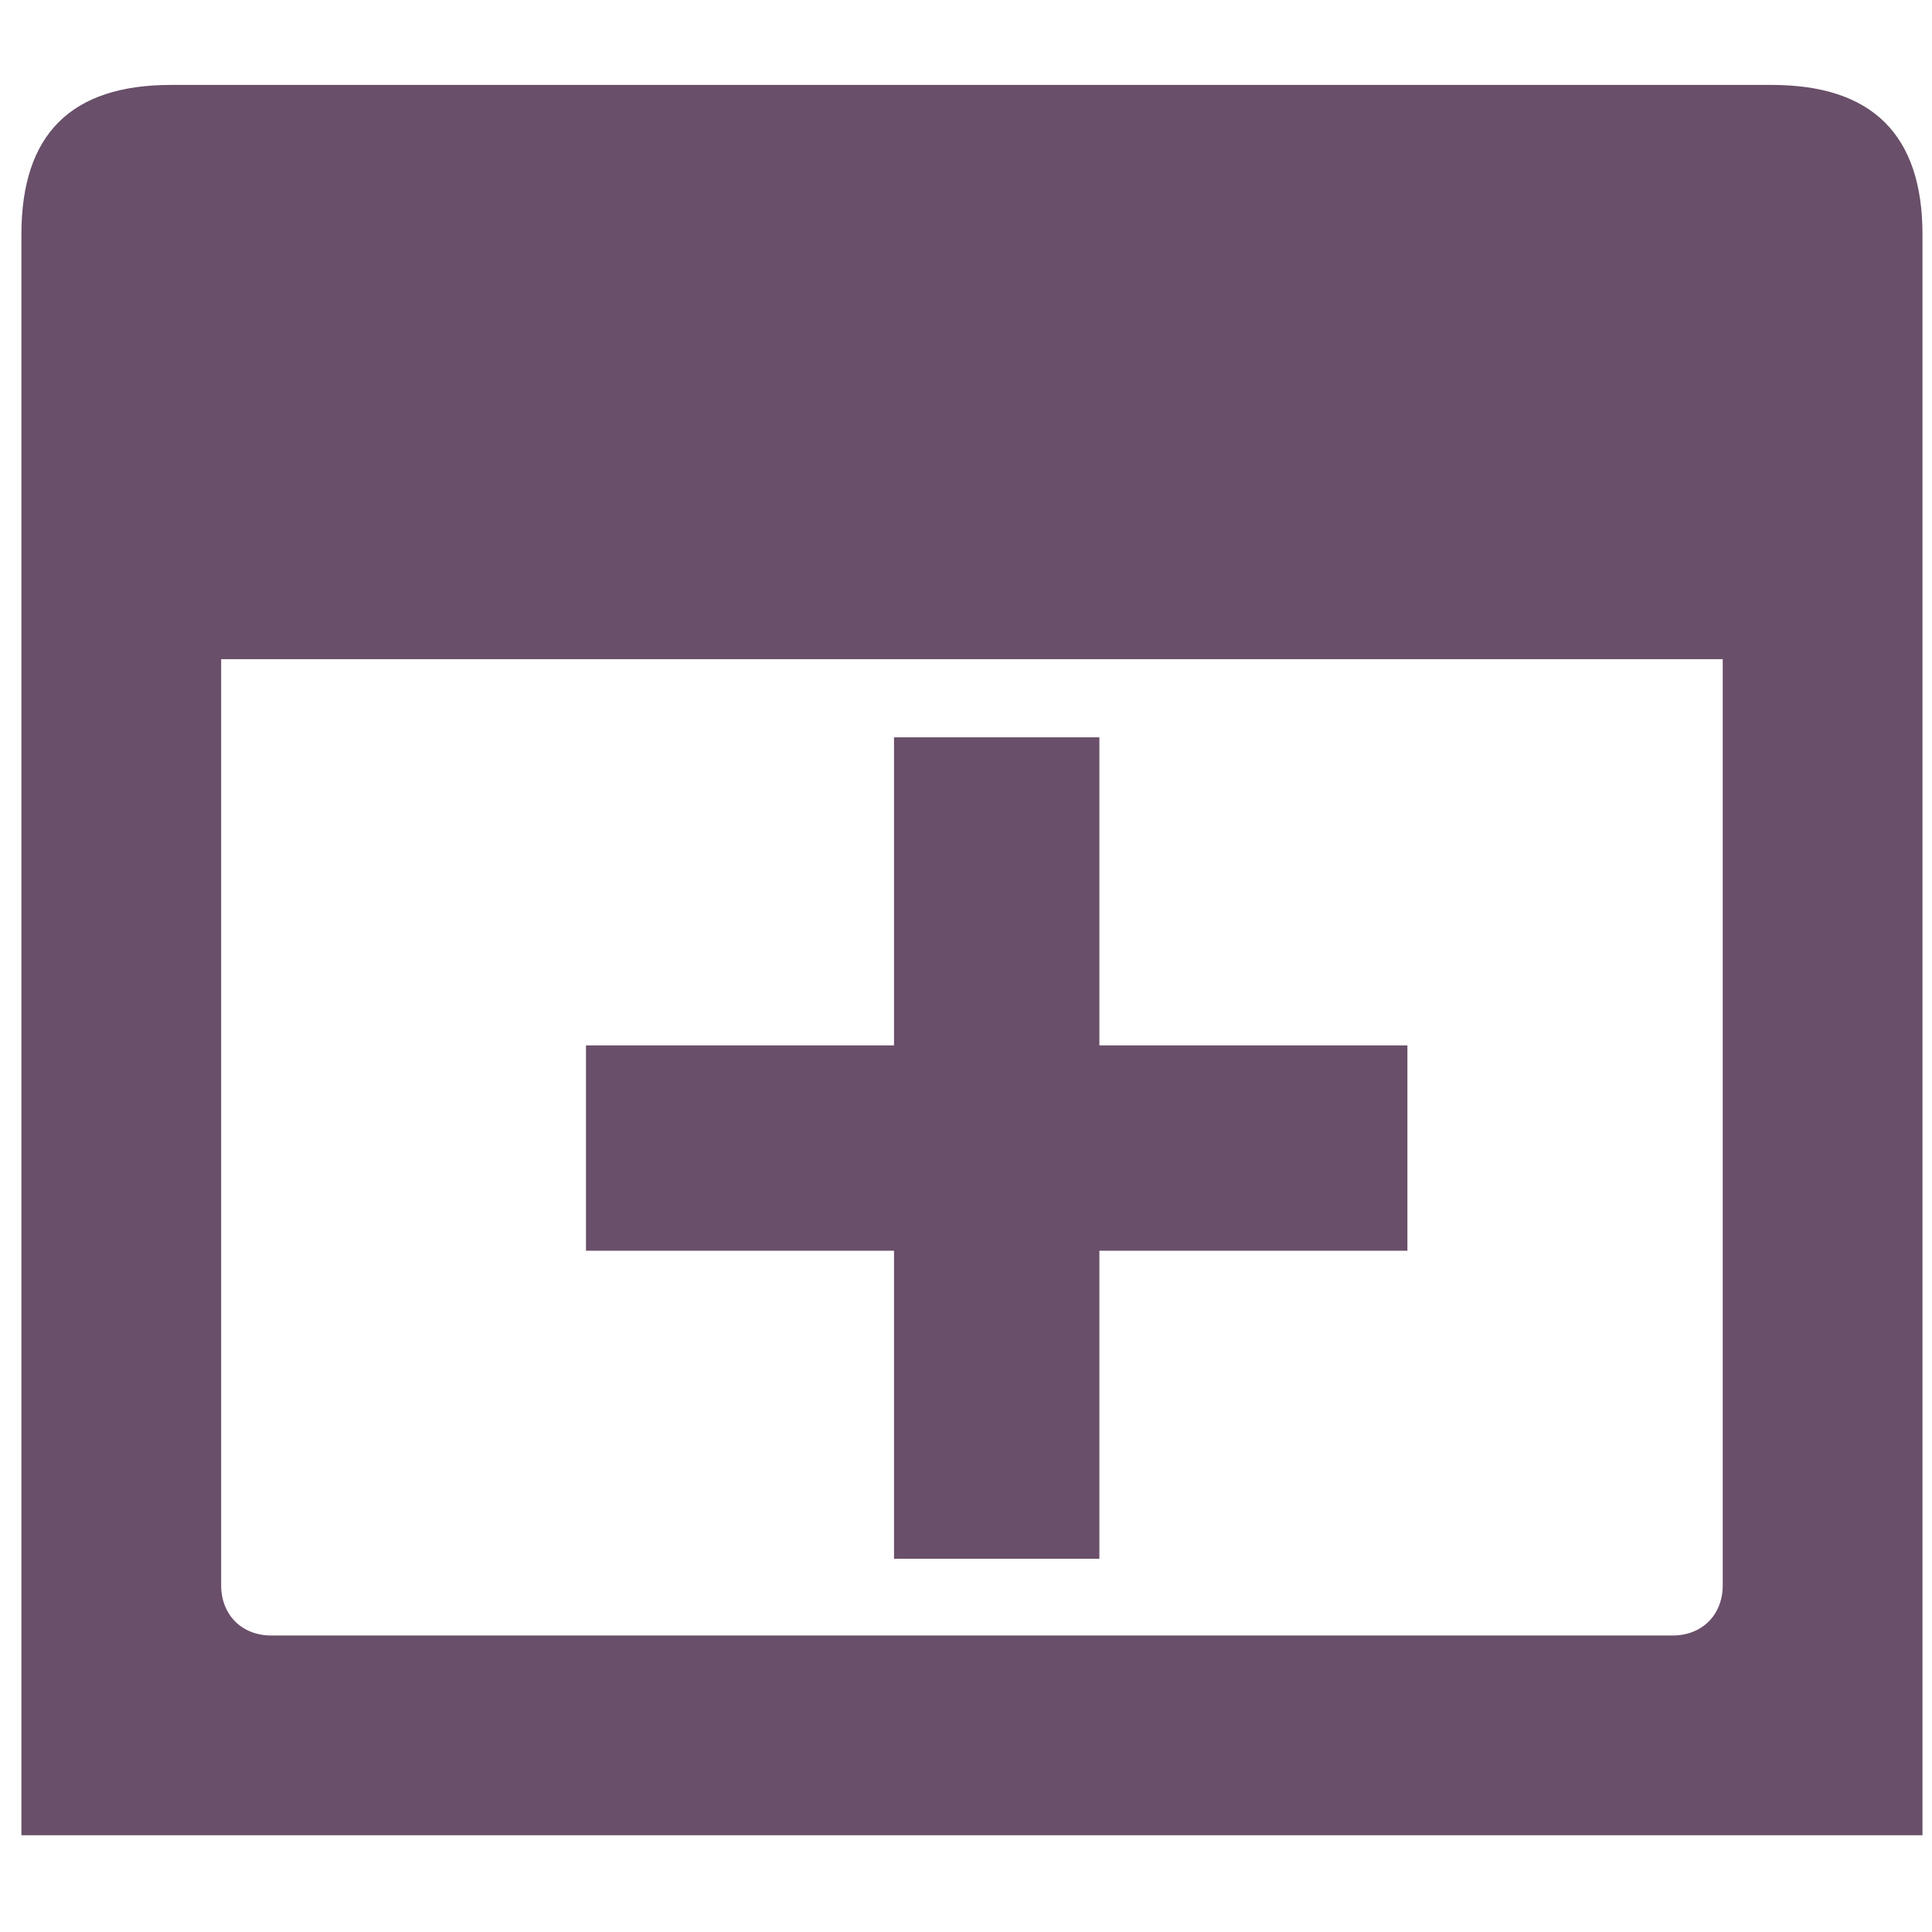
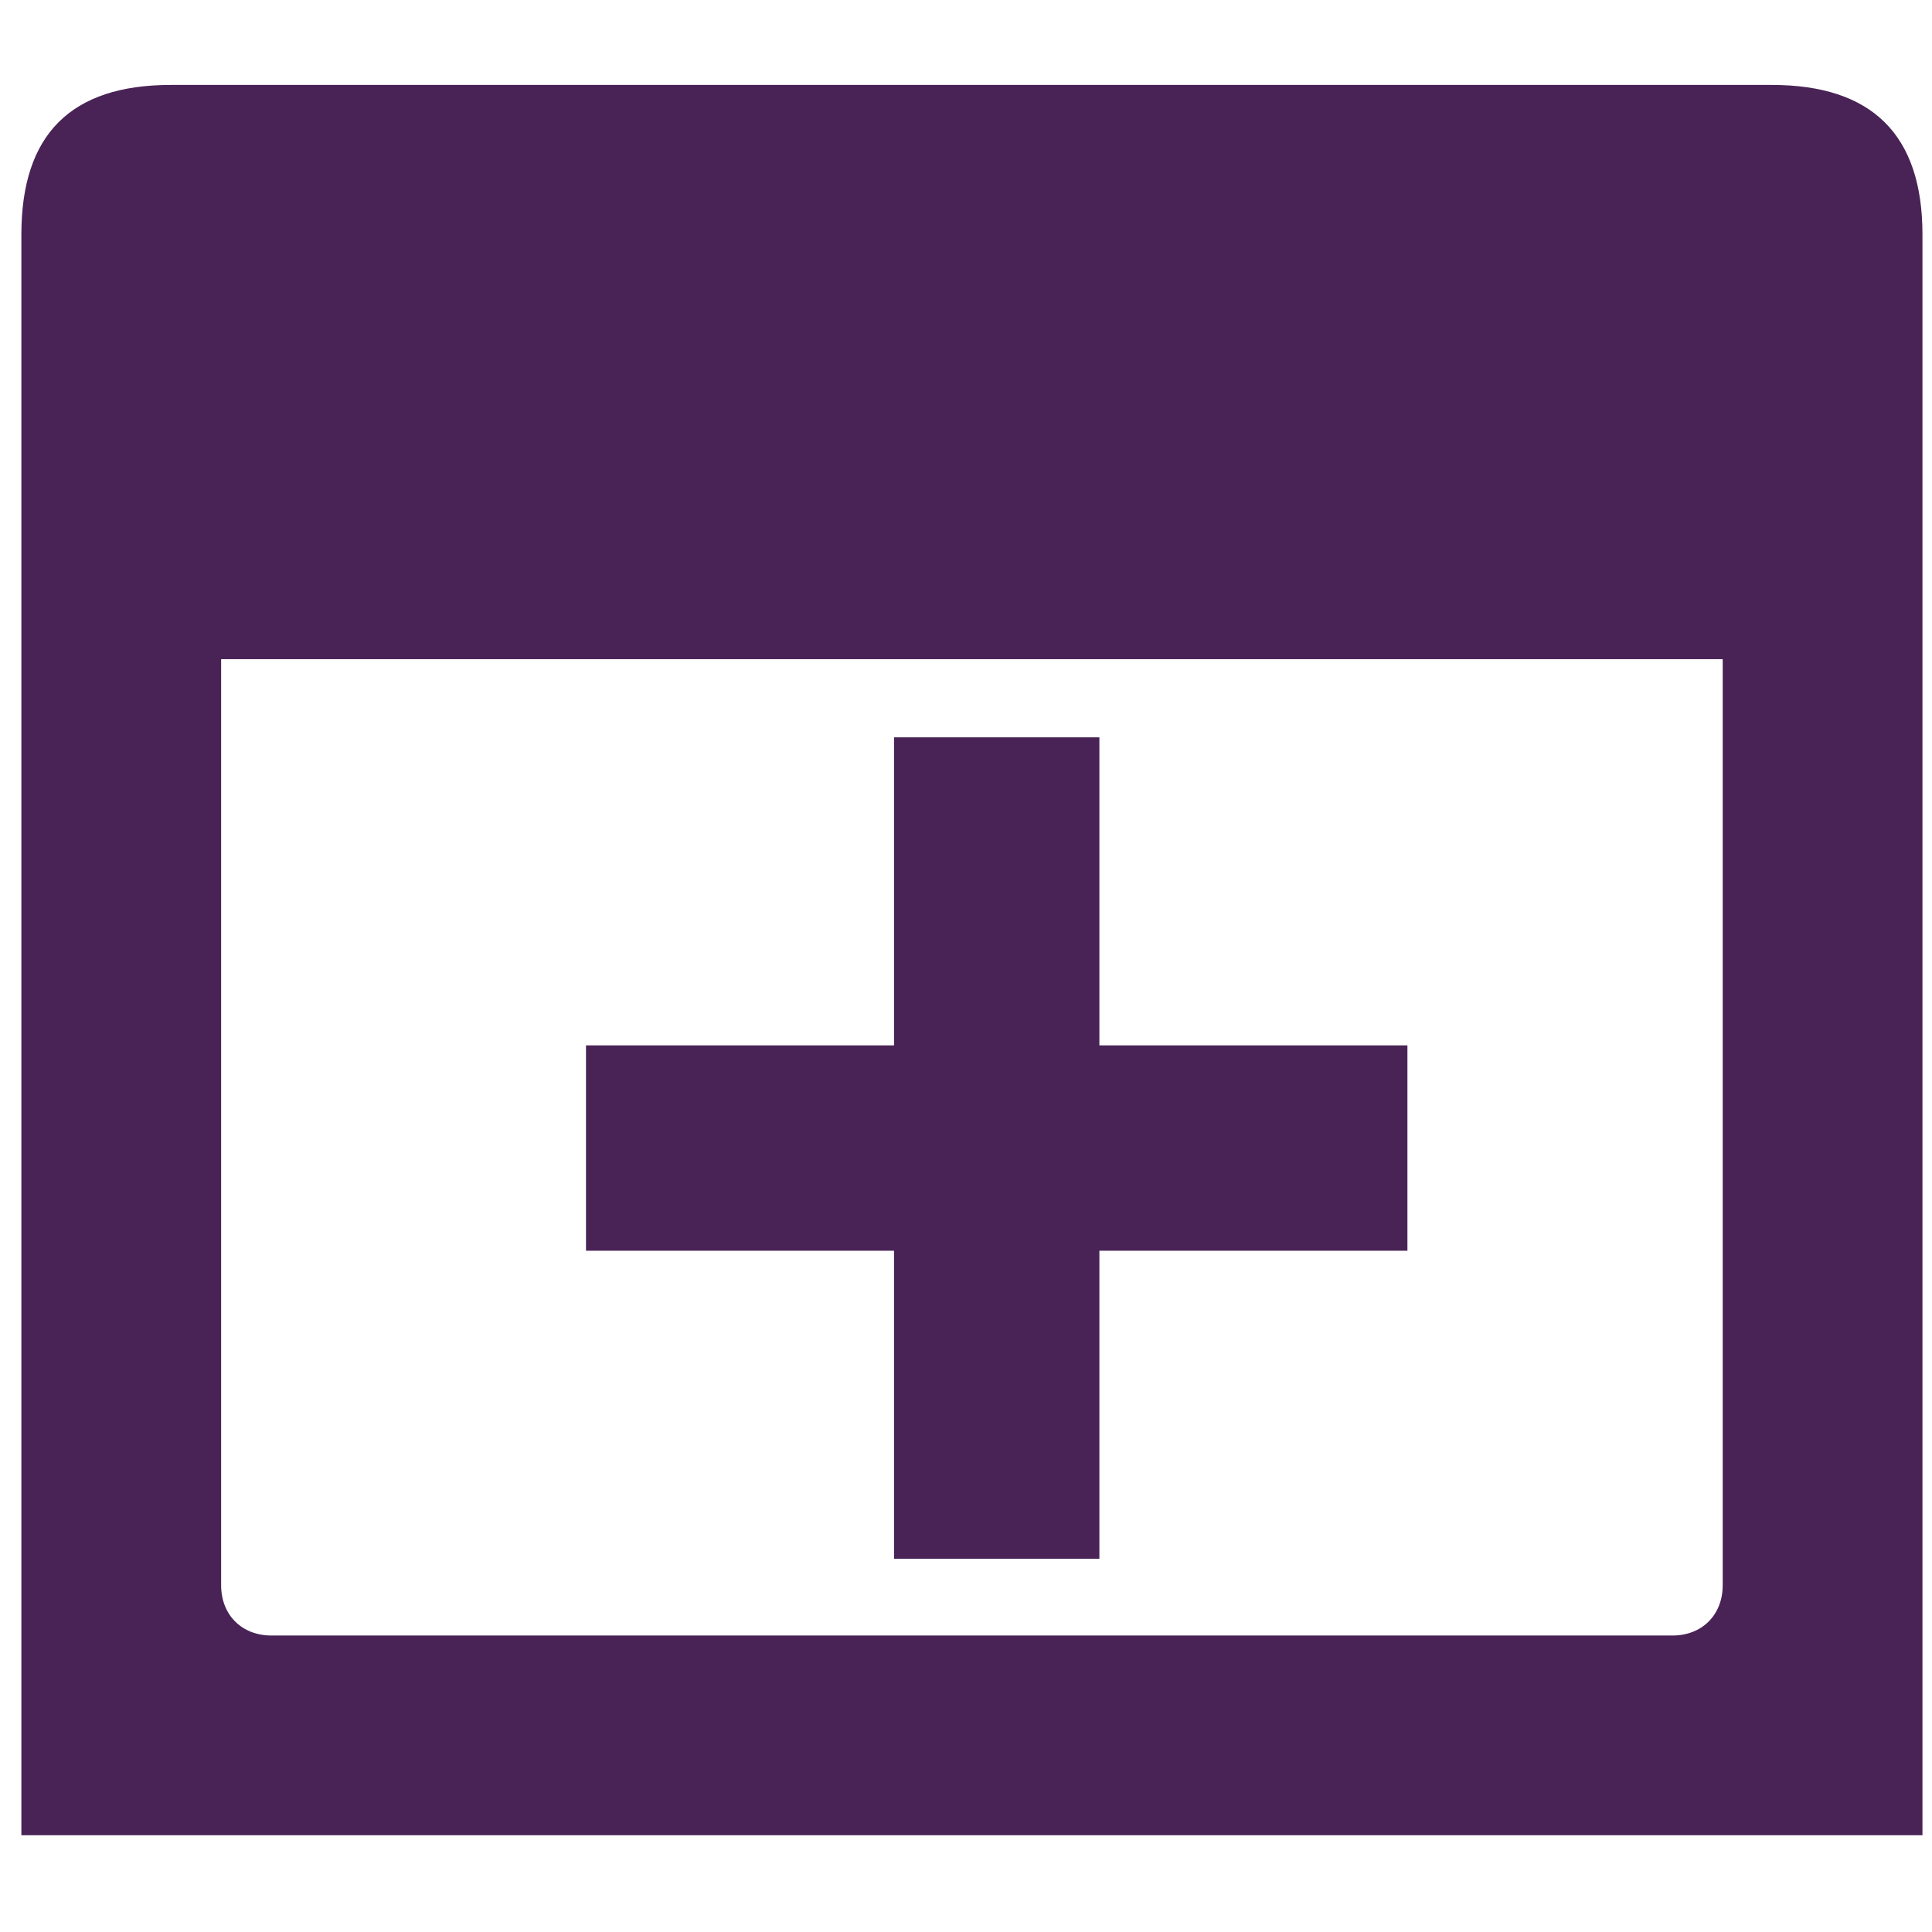
<svg xmlns="http://www.w3.org/2000/svg" width="48px" height="48px" id="svg1306" version="1.1">
  <defs id="defs1308" />
  <g id="layer1">
-     <g id="g3018" transform="translate(-51.2253,-25.42292)">
-       <path id="rect1314" d="m 55.472,27.533 c -2.486,0 -3.715,1.229 -3.715,3.715 l 0,39.771 47.232,0 0,-39.771 c 0,-2.486 -1.26,-3.715 -3.746,-3.715 l -39.771,0 z m 2.497,4.964 34.808,0 c 0.736,0 1.249,0.512 1.249,1.249 l 0,31.062 c 0,0.736 -0.512,1.249 -1.249,1.249 l -34.808,0 c -0.736,0 -1.249,-0.512 -1.249,-1.249 l 0,-31.062 c 0,-0.736 0.512,-1.249 1.249,-1.249 z" style="fill:#694f69;fill-opacity:1;fill-rule:evenodd;stroke:none" />
-       <path id="path2772" d="m 55.634,36.688 40.148,0" style="fill:none;stroke:#694f69;stroke-width:10.224;stroke-linecap:butt;stroke-linejoin:miter;stroke-miterlimit:4;stroke-opacity:1;stroke-dasharray:none" />
-       <path id="path1874" d="m 65.784,53.946 20.408,0" style="fill:none;stroke:#694f69;stroke-width:5.102;stroke-linecap:butt;stroke-linejoin:miter;stroke-miterlimit:4;stroke-opacity:1;stroke-dasharray:none" />
-       <path style="fill:#694f69;stroke:#694f69;stroke-width:5.102;stroke-linecap:butt;stroke-linejoin:miter;stroke-miterlimit:4;stroke-opacity:1;stroke-dasharray:none" d="m 75.988,43.742 0,20.408" id="path2762" />
+     <g id="g3759">
+       <path id="rect1314" d="m 4.246,2.11 c -2.486,0 -3.715,1.229 -3.715,3.715 l 0,39.771 47.232,0 0,-39.771 c 0,-2.486 -1.26,-3.715 -3.746,-3.715 l -39.771,0 z m 2.497,4.964 34.808,0 c 0.736,0 1.249,0.512 1.249,1.249 l 0,31.062 c 0,0.736 -0.512,1.249 -1.249,1.249 l -34.808,0 c -0.736,0 -1.249,-0.512 -1.249,-1.249 l 0,-31.062 c 0,-0.736 0.512,-1.249 1.249,-1.249 z" style="fill:#492356;fill-opacity:1;fill-rule:evenodd;stroke:none" />
+       <path id="path2772" d="m 4.408,11.265 40.148,0" style="fill:#492356;fill-opacity:1;stroke:#492356;stroke-width:10.224;stroke-linecap:butt;stroke-linejoin:miter;stroke-miterlimit:4;stroke-opacity:1;stroke-dasharray:none" />
+       <path id="path1874" d="m 14.559,28.523 20.408,0" style="fill:#492356;fill-opacity:1;stroke:#492356;stroke-width:5.102;stroke-linecap:butt;stroke-linejoin:miter;stroke-miterlimit:4;stroke-opacity:1;stroke-dasharray:none" />
+       <path style="fill:#492356;fill-opacity:1;stroke:#492356;stroke-width:5.102;stroke-linecap:butt;stroke-linejoin:miter;stroke-miterlimit:4;stroke-opacity:1;stroke-dasharray:none" d="m 24.763,18.319 0,20.408" id="path2762" />
    </g>
  </g>
</svg>
